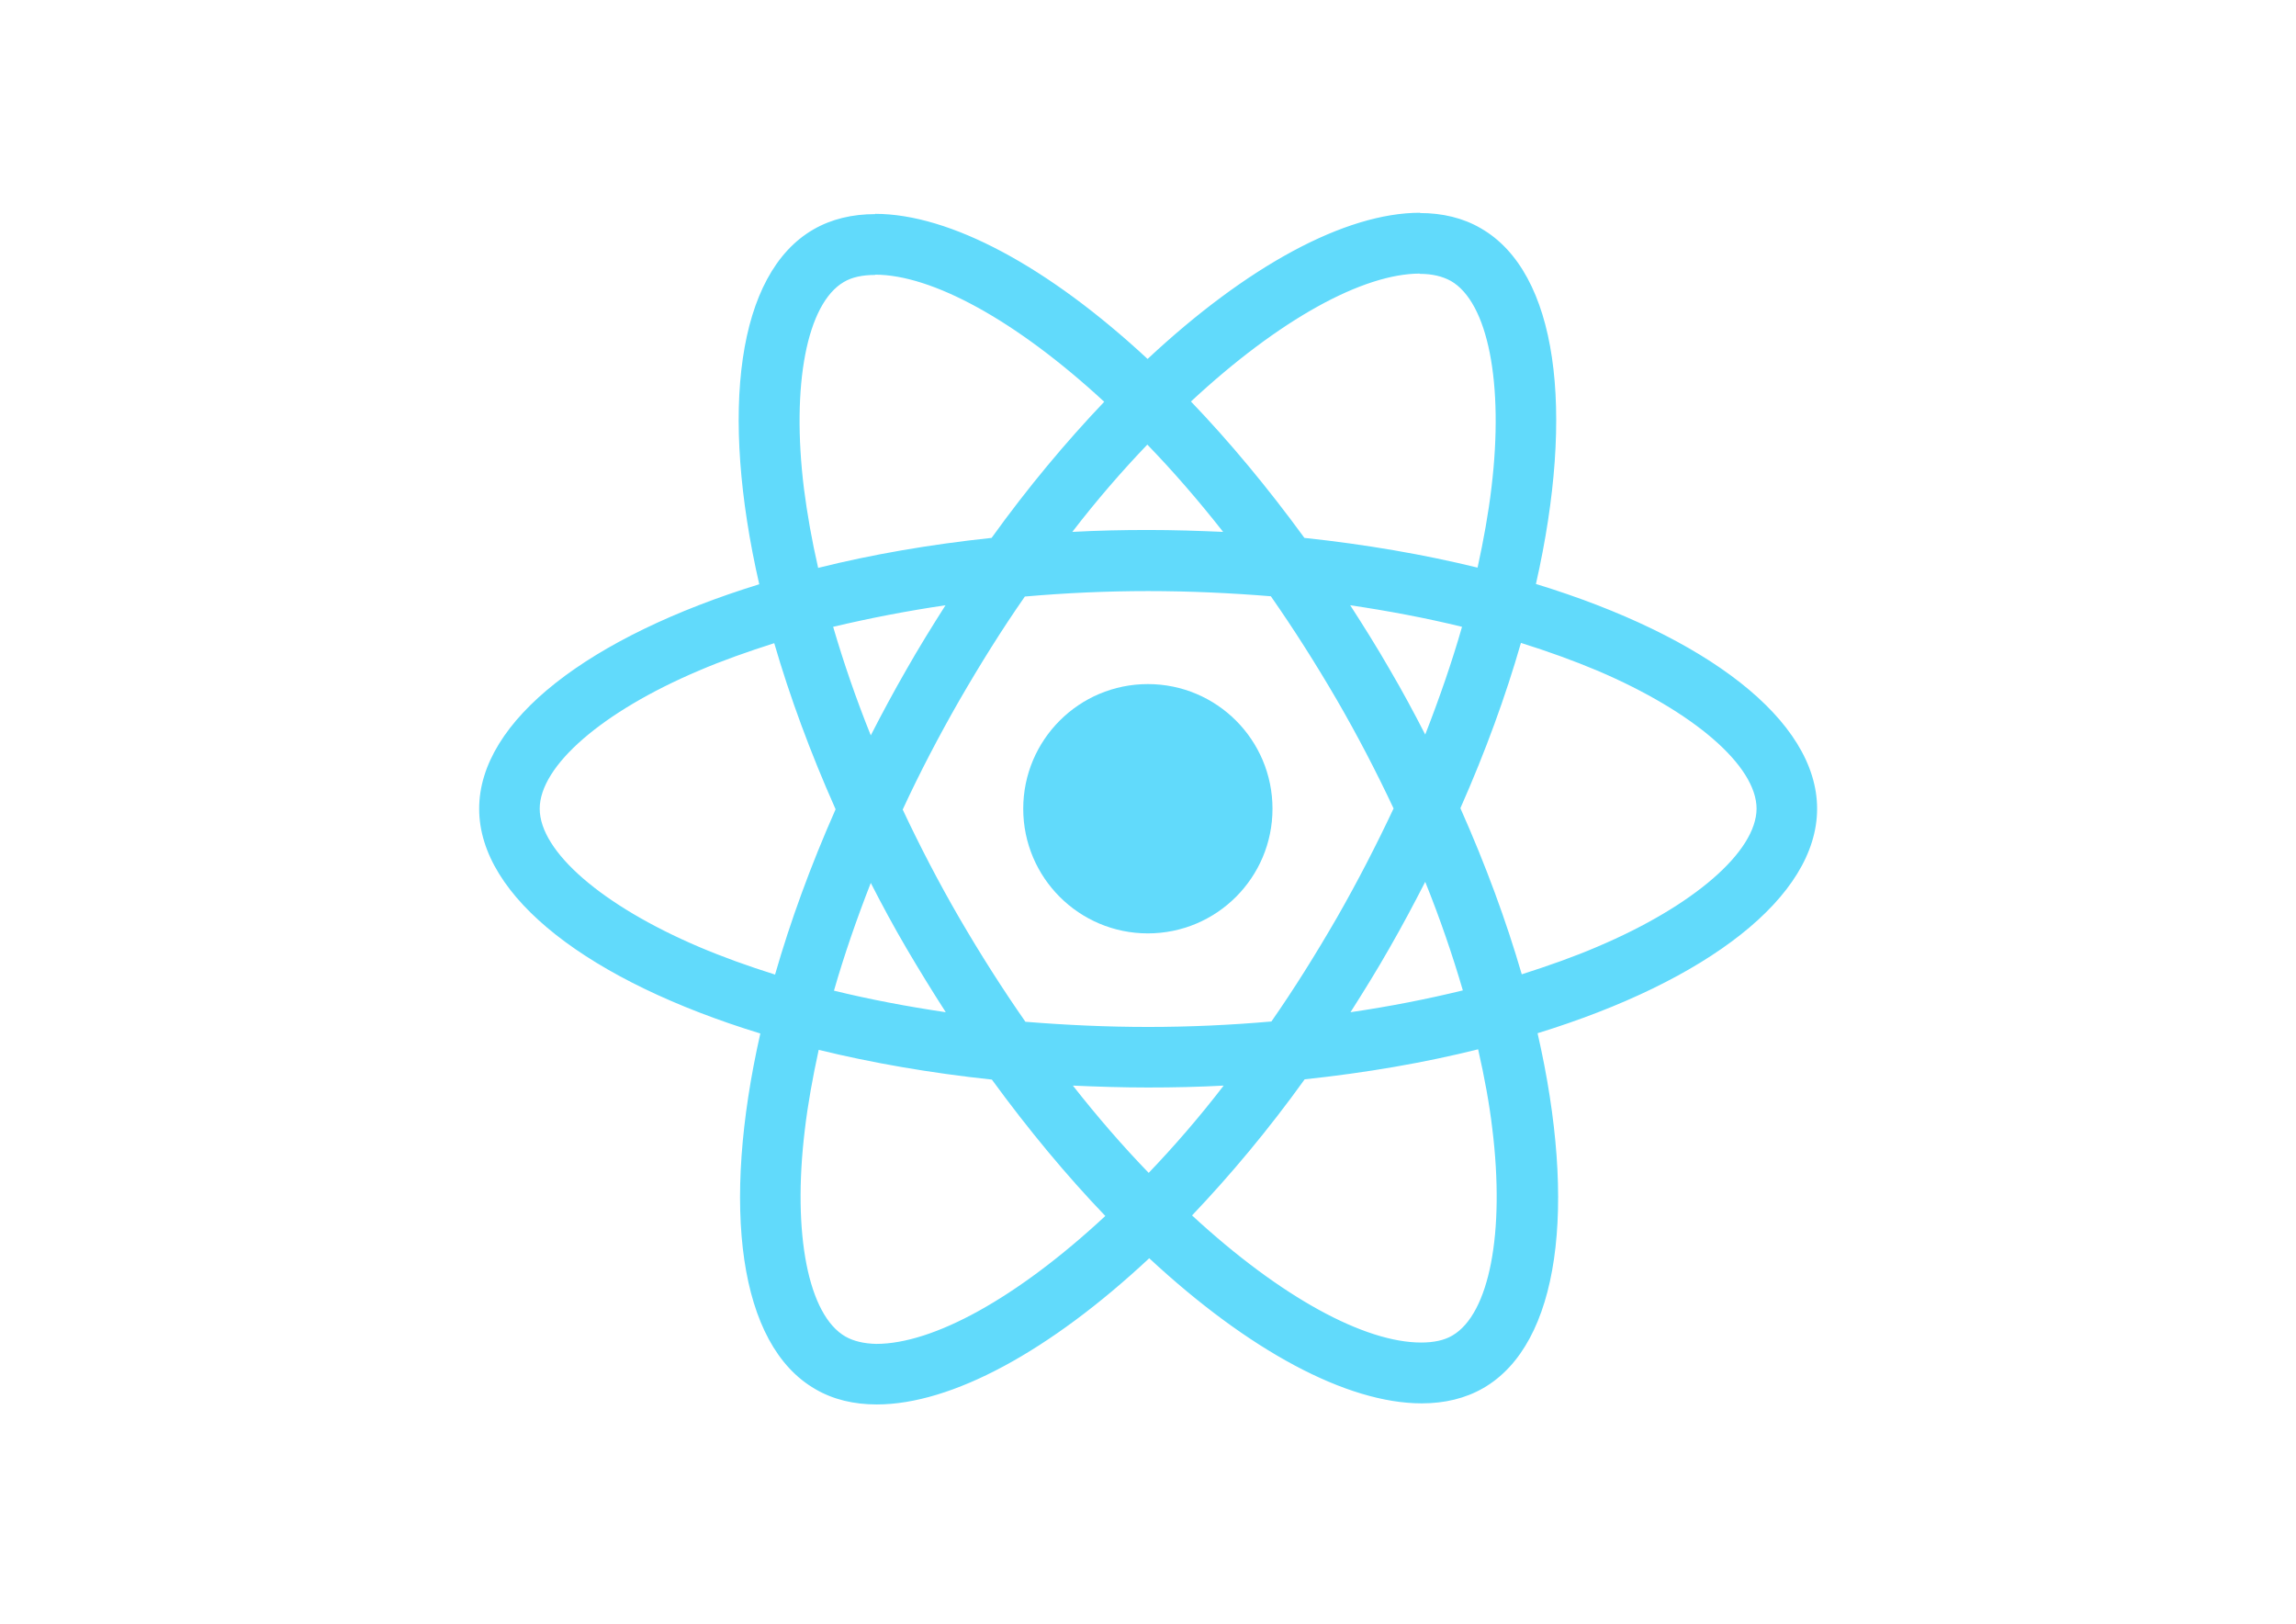
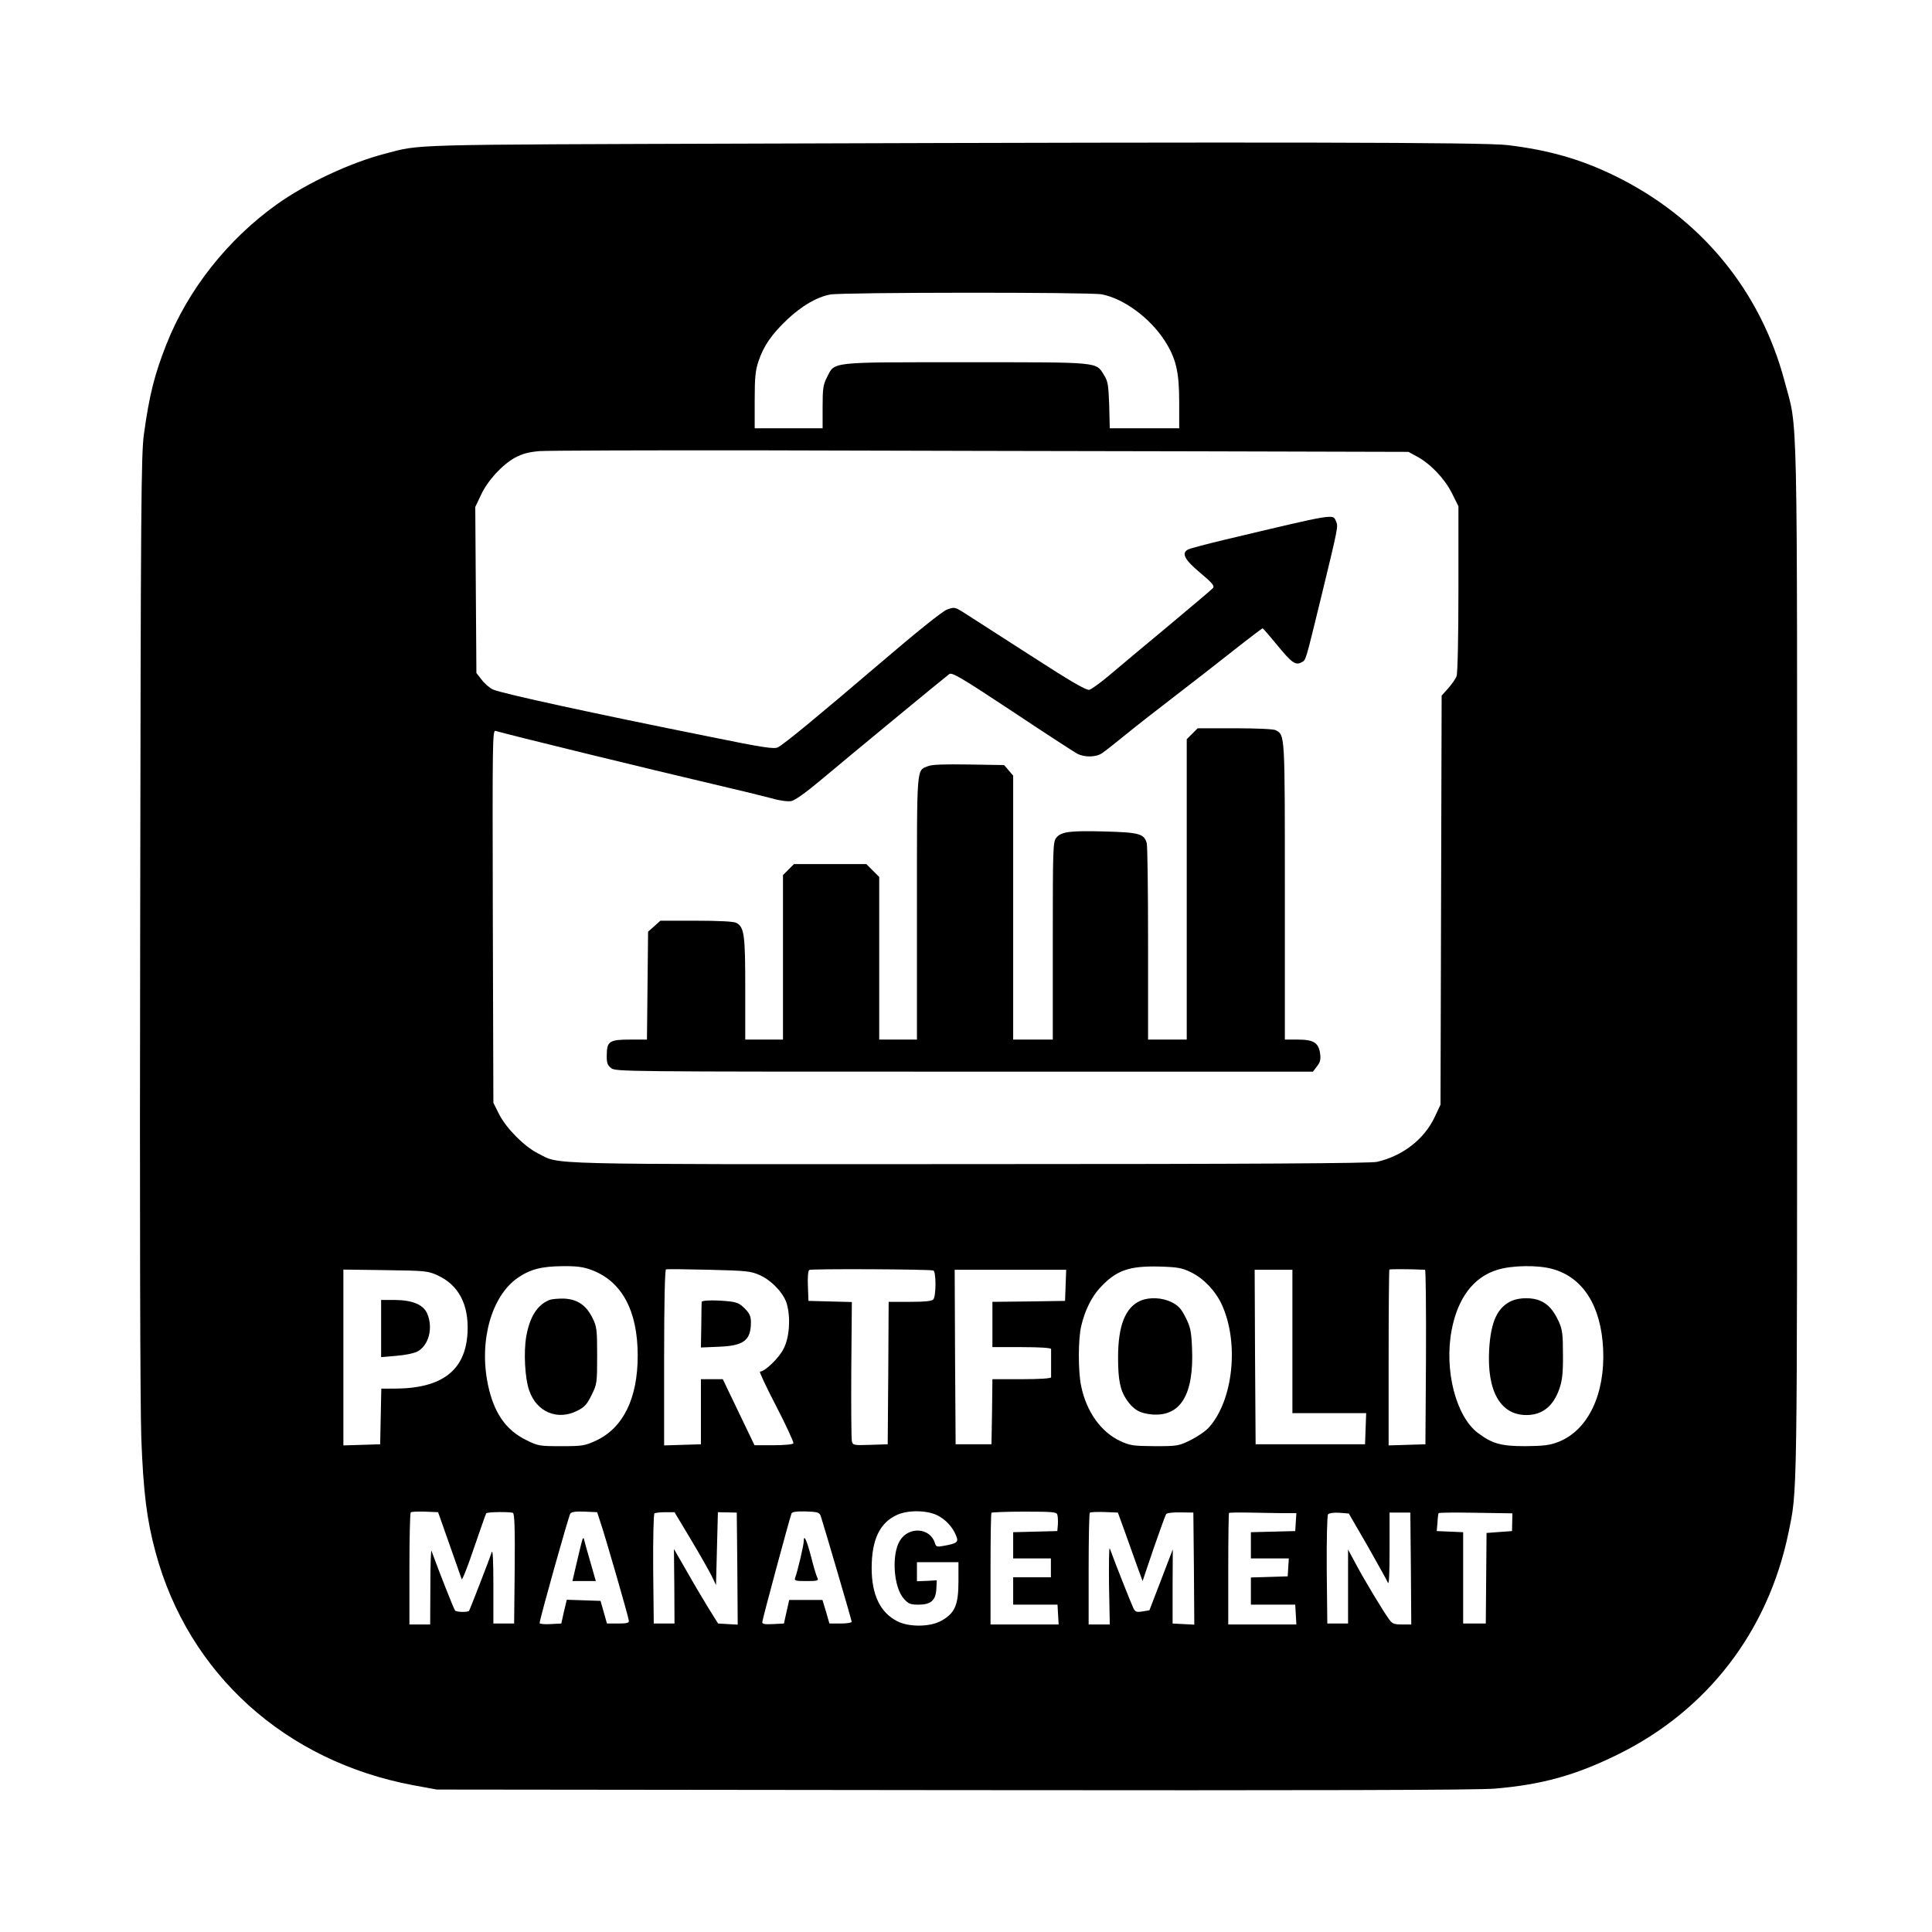
- <svg xmlns="http://www.w3.org/2000/svg" viewBox="0 0 841.9 595.3">
-   <g fill="#61DAFB">
-     <path d="M666.3 296.5c0-32.5-40.7-63.3-103.1-82.4 14.4-63.6 8-114.2-20.2-130.4-6.5-3.8-14.1-5.6-22.4-5.6v22.3c4.6 0 8.3.9 11.4 2.6 13.6 7.8 19.5 37.5 14.9 75.7-1.1 9.4-2.9 19.3-5.1 29.4-19.6-4.8-41-8.5-63.5-10.9-13.5-18.5-27.5-35.3-41.6-50 32.6-30.3 63.2-46.9 84-46.9V78c-27.5 0-63.5 19.6-99.9 53.6-36.4-33.8-72.4-53.2-99.9-53.2v22.3c20.7 0 51.4 16.5 84 46.6-14 14.7-28 31.4-41.3 49.9-22.6 2.4-44 6.1-63.6 11-2.3-10-4-19.7-5.2-29-4.7-38.2 1.1-67.9 14.6-75.8 3-1.8 6.9-2.6 11.5-2.6V78.5c-8.4 0-16 1.8-22.6 5.6-28.1 16.2-34.4 66.7-19.9 130.1-62.2 19.2-102.7 49.9-102.7 82.3 0 32.5 40.7 63.3 103.1 82.4-14.4 63.6-8 114.2 20.2 130.4 6.5 3.8 14.1 5.6 22.5 5.6 27.5 0 63.5-19.6 99.9-53.6 36.4 33.8 72.4 53.2 99.9 53.2 8.4 0 16-1.8 22.6-5.6 28.1-16.2 34.4-66.7 19.9-130.1 62-19.1 102.5-49.9 102.5-82.3zm-130.2-66.7c-3.7 12.9-8.3 26.2-13.5 39.5-4.1-8-8.4-16-13.1-24-4.6-8-9.5-15.8-14.4-23.4 14.2 2.1 27.9 4.7 41 7.9zm-45.8 106.5c-7.8 13.5-15.8 26.3-24.1 38.2-14.9 1.3-30 2-45.2 2-15.1 0-30.2-.7-45-1.9-8.3-11.9-16.4-24.6-24.2-38-7.6-13.1-14.5-26.4-20.8-39.8 6.2-13.4 13.2-26.8 20.7-39.9 7.8-13.5 15.8-26.3 24.1-38.2 14.9-1.3 30-2 45.2-2 15.1 0 30.2.7 45 1.9 8.3 11.9 16.4 24.6 24.2 38 7.6 13.1 14.5 26.4 20.8 39.8-6.3 13.4-13.2 26.8-20.7 39.9zm32.3-13c5.4 13.4 10 26.8 13.8 39.8-13.1 3.2-26.9 5.9-41.2 8 4.9-7.7 9.8-15.6 14.4-23.7 4.6-8 8.9-16.1 13-24.1zM421.2 430c-9.3-9.6-18.6-20.3-27.8-32 9 .4 18.2.7 27.5.7 9.4 0 18.7-.2 27.8-.7-9 11.7-18.3 22.4-27.5 32zm-74.4-58.9c-14.2-2.1-27.9-4.7-41-7.9 3.7-12.9 8.3-26.2 13.5-39.5 4.1 8 8.4 16 13.1 24 4.7 8 9.5 15.8 14.4 23.4zM420.7 163c9.3 9.6 18.6 20.3 27.8 32-9-.4-18.2-.7-27.5-.7-9.4 0-18.7.2-27.8.7 9-11.7 18.3-22.4 27.5-32zm-74 58.9c-4.9 7.7-9.8 15.6-14.4 23.7-4.6 8-8.9 16-13 24-5.4-13.4-10-26.8-13.8-39.8 13.1-3.1 26.9-5.8 41.2-7.9zm-90.5 125.2c-35.4-15.1-58.3-34.9-58.3-50.6 0-15.7 22.9-35.6 58.3-50.6 8.6-3.7 18-7 27.7-10.1 5.7 19.6 13.2 40 22.5 60.9-9.2 20.8-16.6 41.1-22.2 60.6-9.9-3.1-19.3-6.5-28-10.2zM310 490c-13.6-7.8-19.5-37.5-14.9-75.7 1.1-9.4 2.9-19.3 5.1-29.4 19.6 4.8 41 8.5 63.5 10.9 13.5 18.5 27.5 35.3 41.6 50-32.6 30.3-63.2 46.9-84 46.9-4.5-.1-8.3-1-11.3-2.7zm237.2-76.2c4.7 38.2-1.1 67.9-14.6 75.8-3 1.8-6.9 2.6-11.5 2.6-20.7 0-51.4-16.5-84-46.6 14-14.7 28-31.4 41.3-49.9 22.6-2.4 44-6.1 63.6-11 2.3 10.1 4.1 19.8 5.2 29.1zm38.5-66.7c-8.6 3.7-18 7-27.7 10.1-5.7-19.6-13.2-40-22.5-60.9 9.2-20.8 16.6-41.1 22.2-60.6 9.9 3.1 19.3 6.5 28.1 10.2 35.4 15.1 58.3 34.9 58.3 50.6-.1 15.7-23 35.6-58.4 50.6zM320.8 78.4z" />
-     <circle cx="420.9" cy="296.5" r="45.7" />
-     <path d="M520.5 78.1z" />
+ <svg xmlns="http://www.w3.org/2000/svg" version="1.0" width="1024pt" height="1024pt" viewBox="0 0 1024 1024" preserveAspectRatio="xMidYMid meet">
+   <g transform="translate(0,1024) scale(0.1,-0.1)" fill="#000000" stroke="none">
+     <path d="M4020 9479 c-1890 -6 -1785 -3 -1977 -53 -189 -49 -420 -158 -577 -270 -261 -187 -470 -452 -584 -741 -63 -159 -91 -271 -119 -475 -15 -102 -17 -385 -20 -2585 -3 -1575 0 -2568 6 -2740 11 -286 29 -431 76 -604 174 -643 687 -1106 1365 -1233 l125 -23 2740 -3 c1941 -2 2778 0 2869 8 249 21 428 71 651 181 474 233 796 652 904 1174 48 234 46 124 46 3025 0 3039 5 2811 -66 3078 -128 484 -447 870 -904 1092 -179 87 -348 135 -565 161 -123 15 -1244 17 -3970 8z m1819 -799 c116 -22 255 -124 333 -244 61 -95 78 -165 78 -327 l0 -139 -184 0 -184 0 -3 123 c-4 106 -7 127 -27 158 -44 72 -16 69 -734 69 -730 0 -692 4 -735 -80 -20 -38 -23 -60 -23 -157 l0 -113 -180 0 -180 0 0 148 c0 123 4 159 20 207 28 83 70 143 153 222 77 72 155 118 227 132 63 12 1375 13 1439 1z m491 -832 l1135 -3 44 -24 c72 -38 147 -117 186 -194 l35 -70 0 -438 c0 -254 -4 -448 -10 -463 -5 -14 -25 -42 -44 -64 l-35 -39 -3 -1084 -3 -1084 -32 -68 c-55 -115 -167 -203 -304 -235 -32 -8 -662 -12 -2165 -12 -2315 -1 -2160 -4 -2283 57 -73 37 -168 133 -206 208 l-30 60 -3 988 c-2 942 -2 988 15 983 58 -18 836 -208 1153 -282 129 -30 268 -64 309 -75 44 -13 86 -18 105 -15 19 4 76 44 151 107 157 132 664 550 686 566 14 11 62 -17 334 -197 174 -116 330 -217 345 -225 39 -20 99 -19 131 3 14 9 70 53 125 98 54 44 169 134 254 199 85 65 225 174 311 242 86 68 159 123 161 123 2 0 37 -40 78 -90 77 -94 97 -108 129 -90 23 12 19 0 101 335 93 383 93 384 82 410 -19 42 10 47 -592 -96 -96 -23 -183 -46 -192 -51 -38 -19 -21 -53 62 -123 66 -55 78 -70 69 -82 -7 -8 -114 -98 -237 -201 -124 -103 -264 -220 -311 -260 -47 -40 -96 -75 -107 -78 -16 -4 -96 42 -320 187 -165 106 -321 206 -347 223 -47 29 -50 29 -88 15 -24 -9 -158 -116 -360 -289 -334 -285 -498 -420 -536 -441 -19 -10 -77 -2 -360 56 -614 123 -1097 228 -1149 250 -17 7 -44 30 -60 51 l-29 37 -3 440 -3 440 30 63 c36 78 113 161 182 199 38 20 71 29 128 34 42 3 585 5 1206 4 622 -2 1641 -4 2265 -5z m-3195 -4339 c161 -60 245 -216 245 -454 0 -227 -77 -384 -222 -451 -59 -27 -72 -29 -183 -29 -116 0 -123 1 -187 33 -108 53 -171 145 -202 294 -48 231 19 469 158 565 67 46 126 61 238 62 75 1 110 -4 153 -20z m3177 -12 c68 -33 131 -100 164 -172 92 -201 61 -504 -67 -649 -17 -20 -61 -50 -97 -68 -65 -32 -70 -33 -192 -33 -113 1 -130 3 -182 27 -103 48 -180 156 -208 293 -16 76 -16 250 1 318 19 81 54 152 99 201 86 93 153 117 316 113 97 -3 118 -7 166 -30z m1917 17 c162 -45 257 -196 268 -424 11 -240 -80 -430 -236 -492 -47 -18 -76 -22 -176 -23 -130 0 -176 13 -253 71 -116 89 -178 333 -138 544 32 169 115 280 240 319 77 25 217 27 295 5z m-4201 -33 c64 -29 128 -98 143 -154 20 -74 13 -175 -17 -234 -23 -49 -100 -123 -126 -123 -5 0 34 -83 87 -185 53 -102 93 -190 90 -195 -3 -6 -51 -10 -106 -10 l-100 0 -84 175 -84 175 -58 0 -58 0 0 -172 0 -173 -97 -3 -98 -3 0 465 c0 296 4 466 10 468 5 2 108 1 227 -2 202 -5 222 -7 271 -29z m919 25 c15 -6 15 -134 0 -153 -7 -9 -44 -13 -123 -13 l-114 0 -2 -377 -3 -378 -92 -3 c-89 -3 -93 -2 -98 20 -3 13 -4 184 -3 380 l3 357 -115 3 -115 3 -3 79 c-2 44 1 82 7 85 11 7 639 4 658 -3z m2606 4 c4 0 6 -208 5 -462 l-3 -463 -97 -3 -98 -3 0 464 c0 255 2 466 4 468 3 3 103 3 189 -1z m-5235 -29 c113 -51 168 -156 160 -305 -11 -201 -136 -296 -390 -296 l-67 0 -3 -147 -3 -148 -97 -3 -98 -3 0 466 0 466 223 -3 c209 -3 225 -4 275 -27z m3330 -53 l-3 -83 -192 -3 -193 -2 0 -120 0 -120 155 0 c96 0 155 -4 156 -10 0 -5 0 -39 0 -75 0 -36 0 -69 0 -75 -1 -6 -60 -10 -156 -10 l-155 0 -2 -172 -3 -173 -95 0 -95 0 -3 463 -2 462 295 0 296 0 -3 -82z m1202 -298 l0 -380 195 0 196 0 -3 -82 -3 -83 -290 0 -290 0 -3 463 -2 462 100 0 100 0 0 -380z m-4468 -1075 c33 -93 62 -177 65 -185 2 -8 32 66 65 165 34 99 63 182 65 184 6 8 130 9 142 2 8 -5 11 -86 9 -297 l-3 -289 -55 0 -55 0 0 203 c0 126 -3 192 -9 175 -8 -28 -116 -306 -120 -311 -8 -8 -67 -7 -74 2 -7 8 -86 209 -125 316 -3 8 -6 -76 -6 -187 l-1 -203 -55 0 -55 0 0 293 c0 162 3 297 7 301 4 4 38 5 76 4 l69 -3 60 -170z m800 118 c26 -76 150 -505 151 -523 2 -12 -11 -15 -57 -15 l-59 0 -17 60 -17 60 -89 3 -90 3 -15 -63 -14 -63 -58 -3 c-31 -2 -57 1 -57 5 0 20 154 569 163 581 7 9 31 12 76 10 l66 -3 17 -52z m480 -93 c48 -80 97 -167 110 -193 l23 -48 5 193 5 193 50 -1 50 -1 3 -297 2 -297 -52 3 -52 3 -50 80 c-27 44 -80 133 -116 197 l-68 118 2 -198 1 -197 -55 0 -55 0 -3 289 c-1 169 2 292 7 295 5 3 31 6 58 6 l48 0 87 -145z m688 125 c9 -25 162 -545 164 -560 0 -6 -25 -10 -58 -10 l-60 0 -18 63 -19 62 -88 0 -88 0 -14 -62 -14 -63 -58 -3 c-42 -2 -57 0 -57 10 0 12 143 543 155 576 3 9 25 12 76 11 62 -2 72 -5 79 -24z m617 4 c45 -22 84 -64 102 -112 12 -31 3 -38 -71 -51 -32 -6 -37 -4 -43 16 -25 81 -138 89 -185 13 -46 -74 -34 -247 20 -308 25 -28 35 -32 79 -32 65 0 91 23 94 85 l2 44 -52 -3 -53 -2 0 50 0 51 110 0 110 0 0 -102 c0 -125 -19 -168 -90 -208 -60 -34 -174 -35 -236 -2 -89 46 -134 140 -134 281 0 150 43 241 135 282 57 26 156 25 212 -2z m637 3 c3 -9 4 -33 3 -52 l-3 -35 -117 -3 -117 -3 0 -69 0 -70 100 0 100 0 0 -50 0 -50 -100 0 -100 0 0 -72 0 -73 117 0 118 0 3 -52 3 -53 -180 0 -181 0 0 293 c0 162 2 296 5 299 3 3 82 6 175 6 150 0 170 -2 174 -16z m357 -88 c19 -54 49 -136 65 -182 l30 -82 58 172 c33 95 63 178 67 183 4 6 38 10 76 9 l68 -1 3 -297 2 -297 -57 3 -58 3 0 196 1 197 -62 -162 -62 -161 -37 -6 c-32 -5 -38 -3 -49 20 -10 21 -91 224 -124 314 -4 10 -5 -77 -4 -193 l4 -210 -56 0 -56 0 0 293 c0 162 3 296 6 299 3 4 38 5 77 4 l72 -3 36 -99z m832 96 l78 0 -3 -47 -3 -48 -117 -3 -118 -3 0 -69 0 -70 101 0 100 0 -3 -47 -3 -48 -97 -3 -98 -3 0 -72 0 -72 117 0 118 0 3 -52 3 -53 -180 0 -181 0 0 293 c0 162 2 296 4 298 2 2 49 3 103 2 54 -1 133 -2 176 -3z m455 -173 c54 -95 102 -182 108 -195 6 -15 9 42 9 174 l0 197 55 0 55 0 3 -297 2 -296 -49 0 c-43 0 -52 4 -69 28 -33 45 -133 212 -176 293 l-41 76 0 -196 0 -196 -55 0 -55 0 -3 284 c-1 164 2 288 7 295 5 6 30 10 60 8 l50 -4 99 -171z m767 125 l-1 -47 -68 -5 -67 -5 -2 -240 -2 -240 -60 0 -60 0 0 242 0 242 -70 3 -70 3 4 45 c1 25 4 47 6 50 2 3 90 4 197 2 l194 -3 -1 -47z" />
+     <path d="M6319 6351 l-29 -29 0 -796 0 -796 -102 0 -103 0 0 508 c0 279 -3 519 -7 533 -14 50 -40 57 -223 62 -185 5 -231 -1 -257 -34 -17 -20 -18 -61 -18 -545 l0 -524 -105 0 -105 0 0 699 0 700 -24 28 -24 28 -188 3 c-129 2 -196 0 -216 -9 -61 -25 -58 12 -58 -751 l0 -698 -100 0 -100 0 0 431 0 431 -34 34 -34 34 -192 0 -192 0 -29 -29 -29 -29 0 -436 0 -436 -100 0 -100 0 0 270 c0 287 -5 326 -48 349 -13 7 -94 11 -211 11 l-191 0 -32 -29 -33 -29 -3 -286 -3 -286 -88 0 c-111 0 -124 -9 -125 -80 -1 -43 3 -55 23 -71 23 -19 66 -19 1871 -19 l1849 0 21 28 c17 21 21 36 17 67 -8 58 -34 75 -118 75 l-69 0 0 785 c0 843 1 828 -49 855 -12 6 -101 10 -216 10 l-197 0 -29 -29z" />
+     <path d="M2910 3349 c-63 -26 -103 -90 -121 -194 -14 -82 -7 -221 16 -285 39 -114 150 -161 255 -107 37 18 51 33 75 82 29 59 30 63 30 210 0 137 -2 154 -24 198 -33 68 -79 100 -149 104 -32 1 -68 -2 -82 -8z" />
+     <path d="M6045 3346 c-81 -35 -119 -133 -119 -301 0 -119 11 -174 46 -225 36 -52 69 -71 134 -77 152 -12 223 106 212 354 -4 89 -9 111 -34 160 -23 46 -38 63 -74 81 -50 25 -118 28 -165 8z" />
+     <path d="M8014 3346 c-77 -34 -112 -109 -121 -257 -13 -221 59 -349 197 -349 85 0 144 47 176 142 14 41 19 82 18 178 0 108 -3 132 -22 175 -28 61 -57 93 -99 111 -41 18 -109 17 -149 0z" />
+     <path d="M3719 3340 c0 -3 -2 -58 -2 -124 l-2 -118 95 4 c132 5 170 34 170 129 0 33 -7 48 -33 74 -28 28 -42 34 -97 39 -69 6 -129 4 -131 -4z" />
+     <path d="M2020 3199 l0 -152 82 7 c49 4 95 14 113 24 58 34 81 123 50 198 -20 49 -78 73 -172 74 l-73 0 0 -151z" />
+     <path d="M3087 2080 c-3 -8 -16 -61 -29 -117 l-24 -103 62 0 62 0 -28 98 c-16 53 -30 106 -33 117 -3 15 -5 17 -10 5z" />
+     <path d="M4260 2071 c0 -21 -33 -161 -46 -195 -5 -14 4 -16 60 -16 60 0 66 2 58 18 -5 9 -20 58 -32 107 -24 92 -40 127 -40 86z" />
  </g>
</svg>
